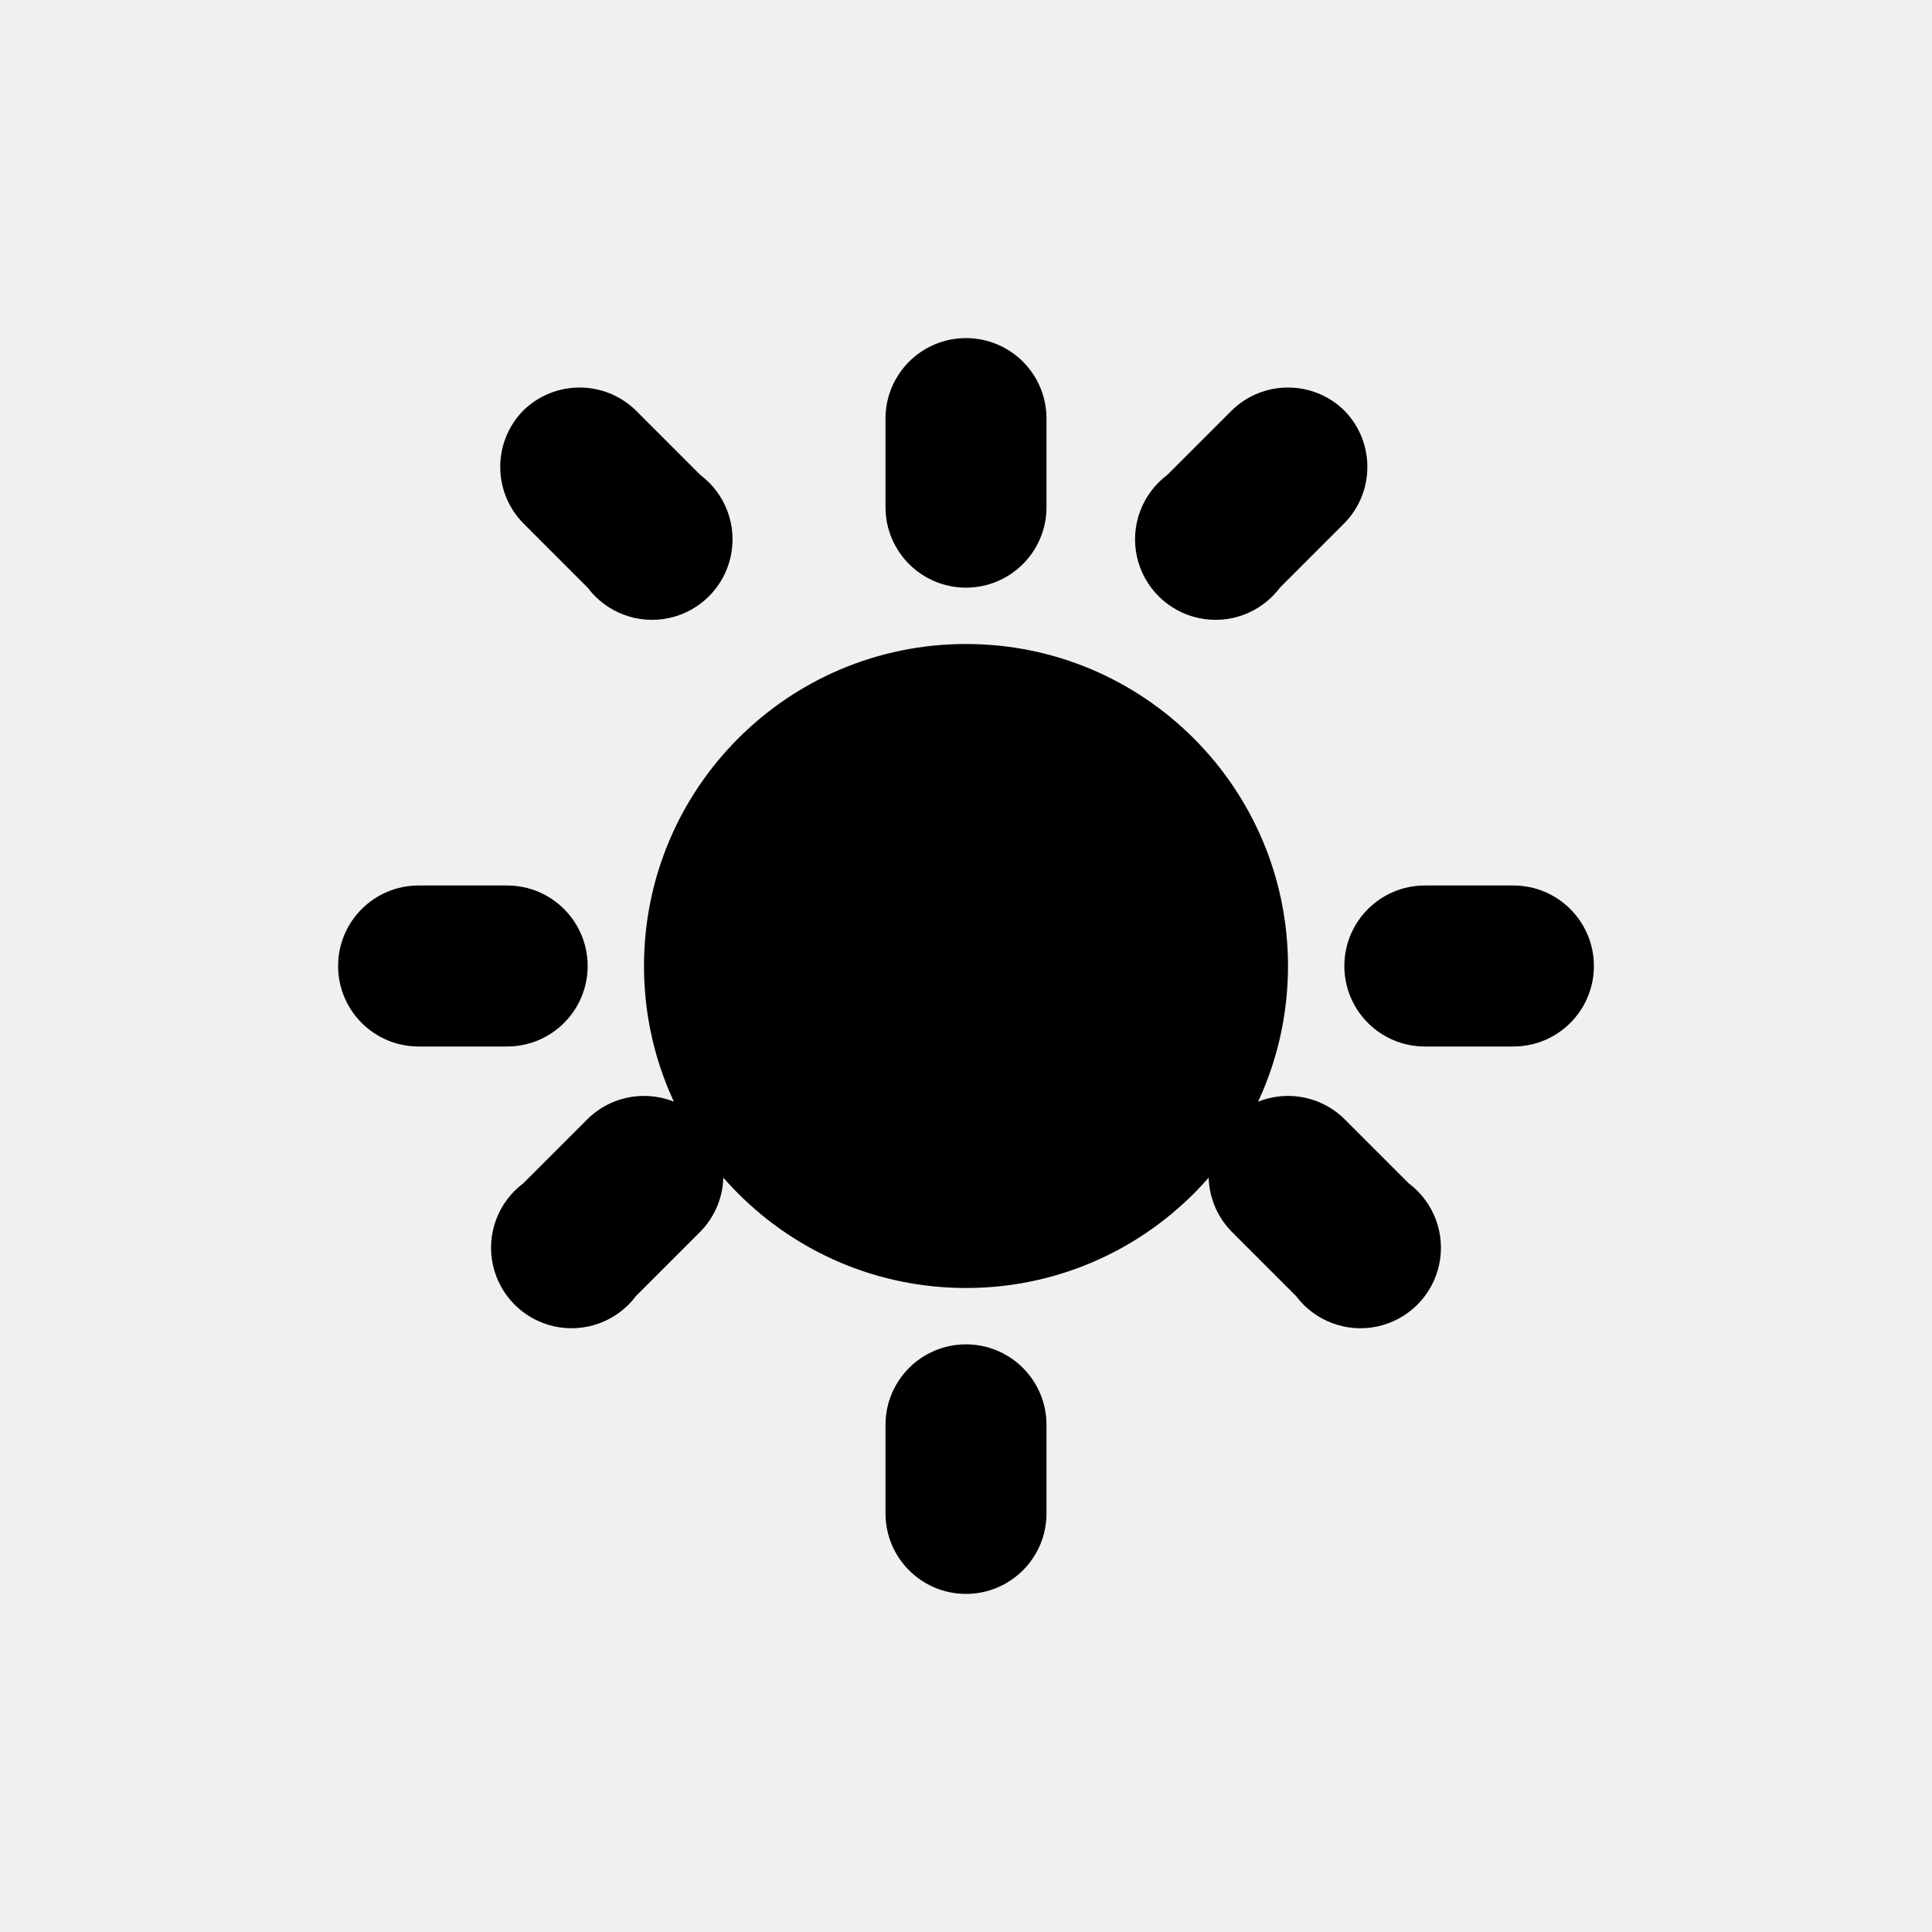
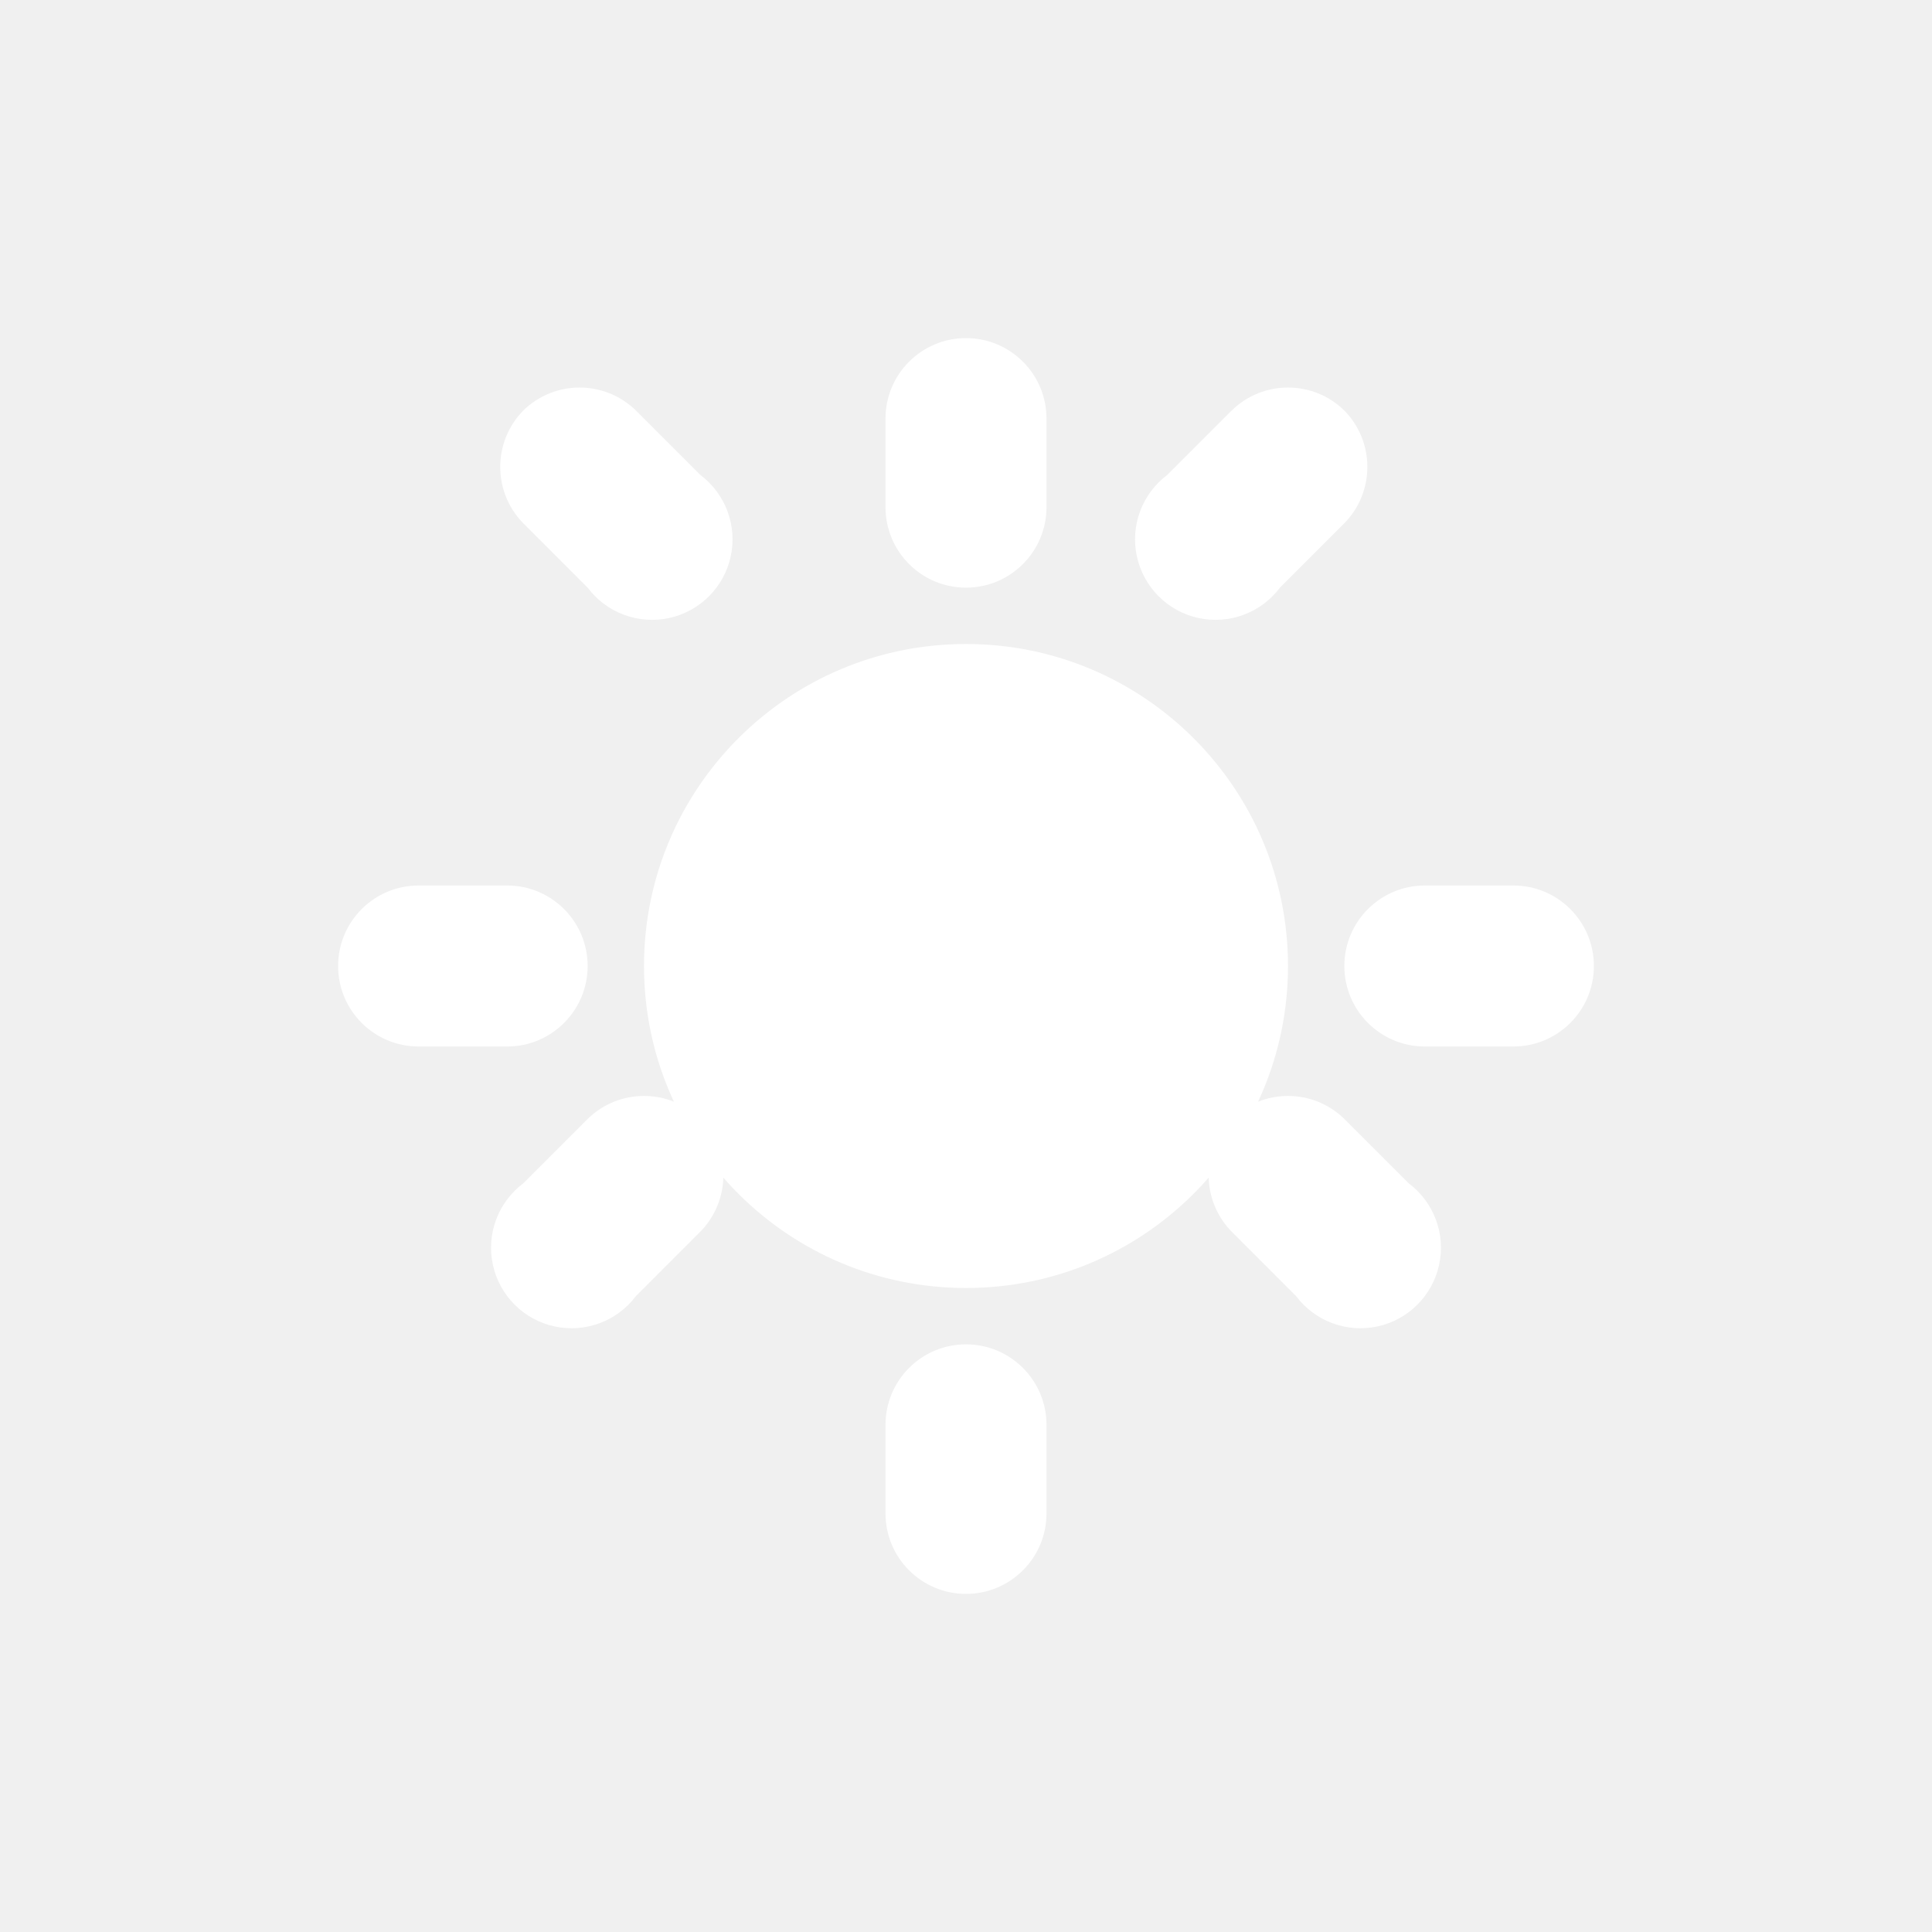
<svg xmlns="http://www.w3.org/2000/svg" viewBox="0 0 24 24">
-   <path d="M12 4.2a1 1 0 0 1 1 1v1.1a1 1 0 1 1-2 0V5.2a1 1 0 0 1 1-1Zm0 12.5a1 1 0 0 1 1 1v1.1a1 1 0 1 1-2 0v-1.1a1 1 0 0 1 1-1ZM4.2 12a1 1 0 0 1 1-1h1.1a1 1 0 1 1 0 2H5.2a1 1 0 0 1-1-1Zm12.5 0a1 1 0 0 1 1-1h1.1a1 1 0 1 1 0 2h-1.1a1 1 0 0 1-1-1ZM6.5 5.1a1 1 0 0 1 1.4 0l.8.8a1 1 0 1 1-1.4 1.4l-.8-.8a1 1 0 0 1 0-1.4Zm8.8 8.8a1 1 0 0 1 1.4 0l.8.8a1 1 0 1 1-1.4 1.4l-.8-.8a1 1 0 0 1 0-1.4Zm1.4-8.8a1 1 0 0 1 0 1.4l-.8.8a1 1 0 1 1-1.4-1.4l.8-.8a1 1 0 0 1 1.4 0ZM8.7 13.9a1 1 0 0 1 0 1.4l-.8.8a1 1 0 1 1-1.4-1.4l.8-.8a1 1 0 0 1 1.4 0ZM12 8a4 4 0 1 1 0 8 4 4 0 0 1 0-8Z" fill="currentColor" />
+   <path d="M12 4.2a1 1 0 0 1 1 1v1.1a1 1 0 1 1-2 0V5.2a1 1 0 0 1 1-1Zm0 12.5a1 1 0 0 1 1 1v1.1a1 1 0 1 1-2 0v-1.1a1 1 0 0 1 1-1ZM4.2 12a1 1 0 0 1 1-1h1.1a1 1 0 1 1 0 2H5.2a1 1 0 0 1-1-1Zm12.5 0a1 1 0 0 1 1-1h1.1a1 1 0 1 1 0 2h-1.1a1 1 0 0 1-1-1ZM6.5 5.1a1 1 0 0 1 1.4 0l.8.8a1 1 0 1 1-1.4 1.4l-.8-.8a1 1 0 0 1 0-1.4Zm8.8 8.8a1 1 0 0 1 1.4 0l.8.8a1 1 0 1 1-1.4 1.4l-.8-.8a1 1 0 0 1 0-1.4Zm1.4-8.8a1 1 0 0 1 0 1.4l-.8.8a1 1 0 1 1-1.4-1.4l.8-.8a1 1 0 0 1 1.4 0ZM8.7 13.9a1 1 0 0 1 0 1.4l-.8.8a1 1 0 1 1-1.4-1.4l.8-.8a1 1 0 0 1 1.4 0ZM12 8a4 4 0 1 1 0 8 4 4 0 0 1 0-8Z" fill="#FFFFFF" />
</svg>
